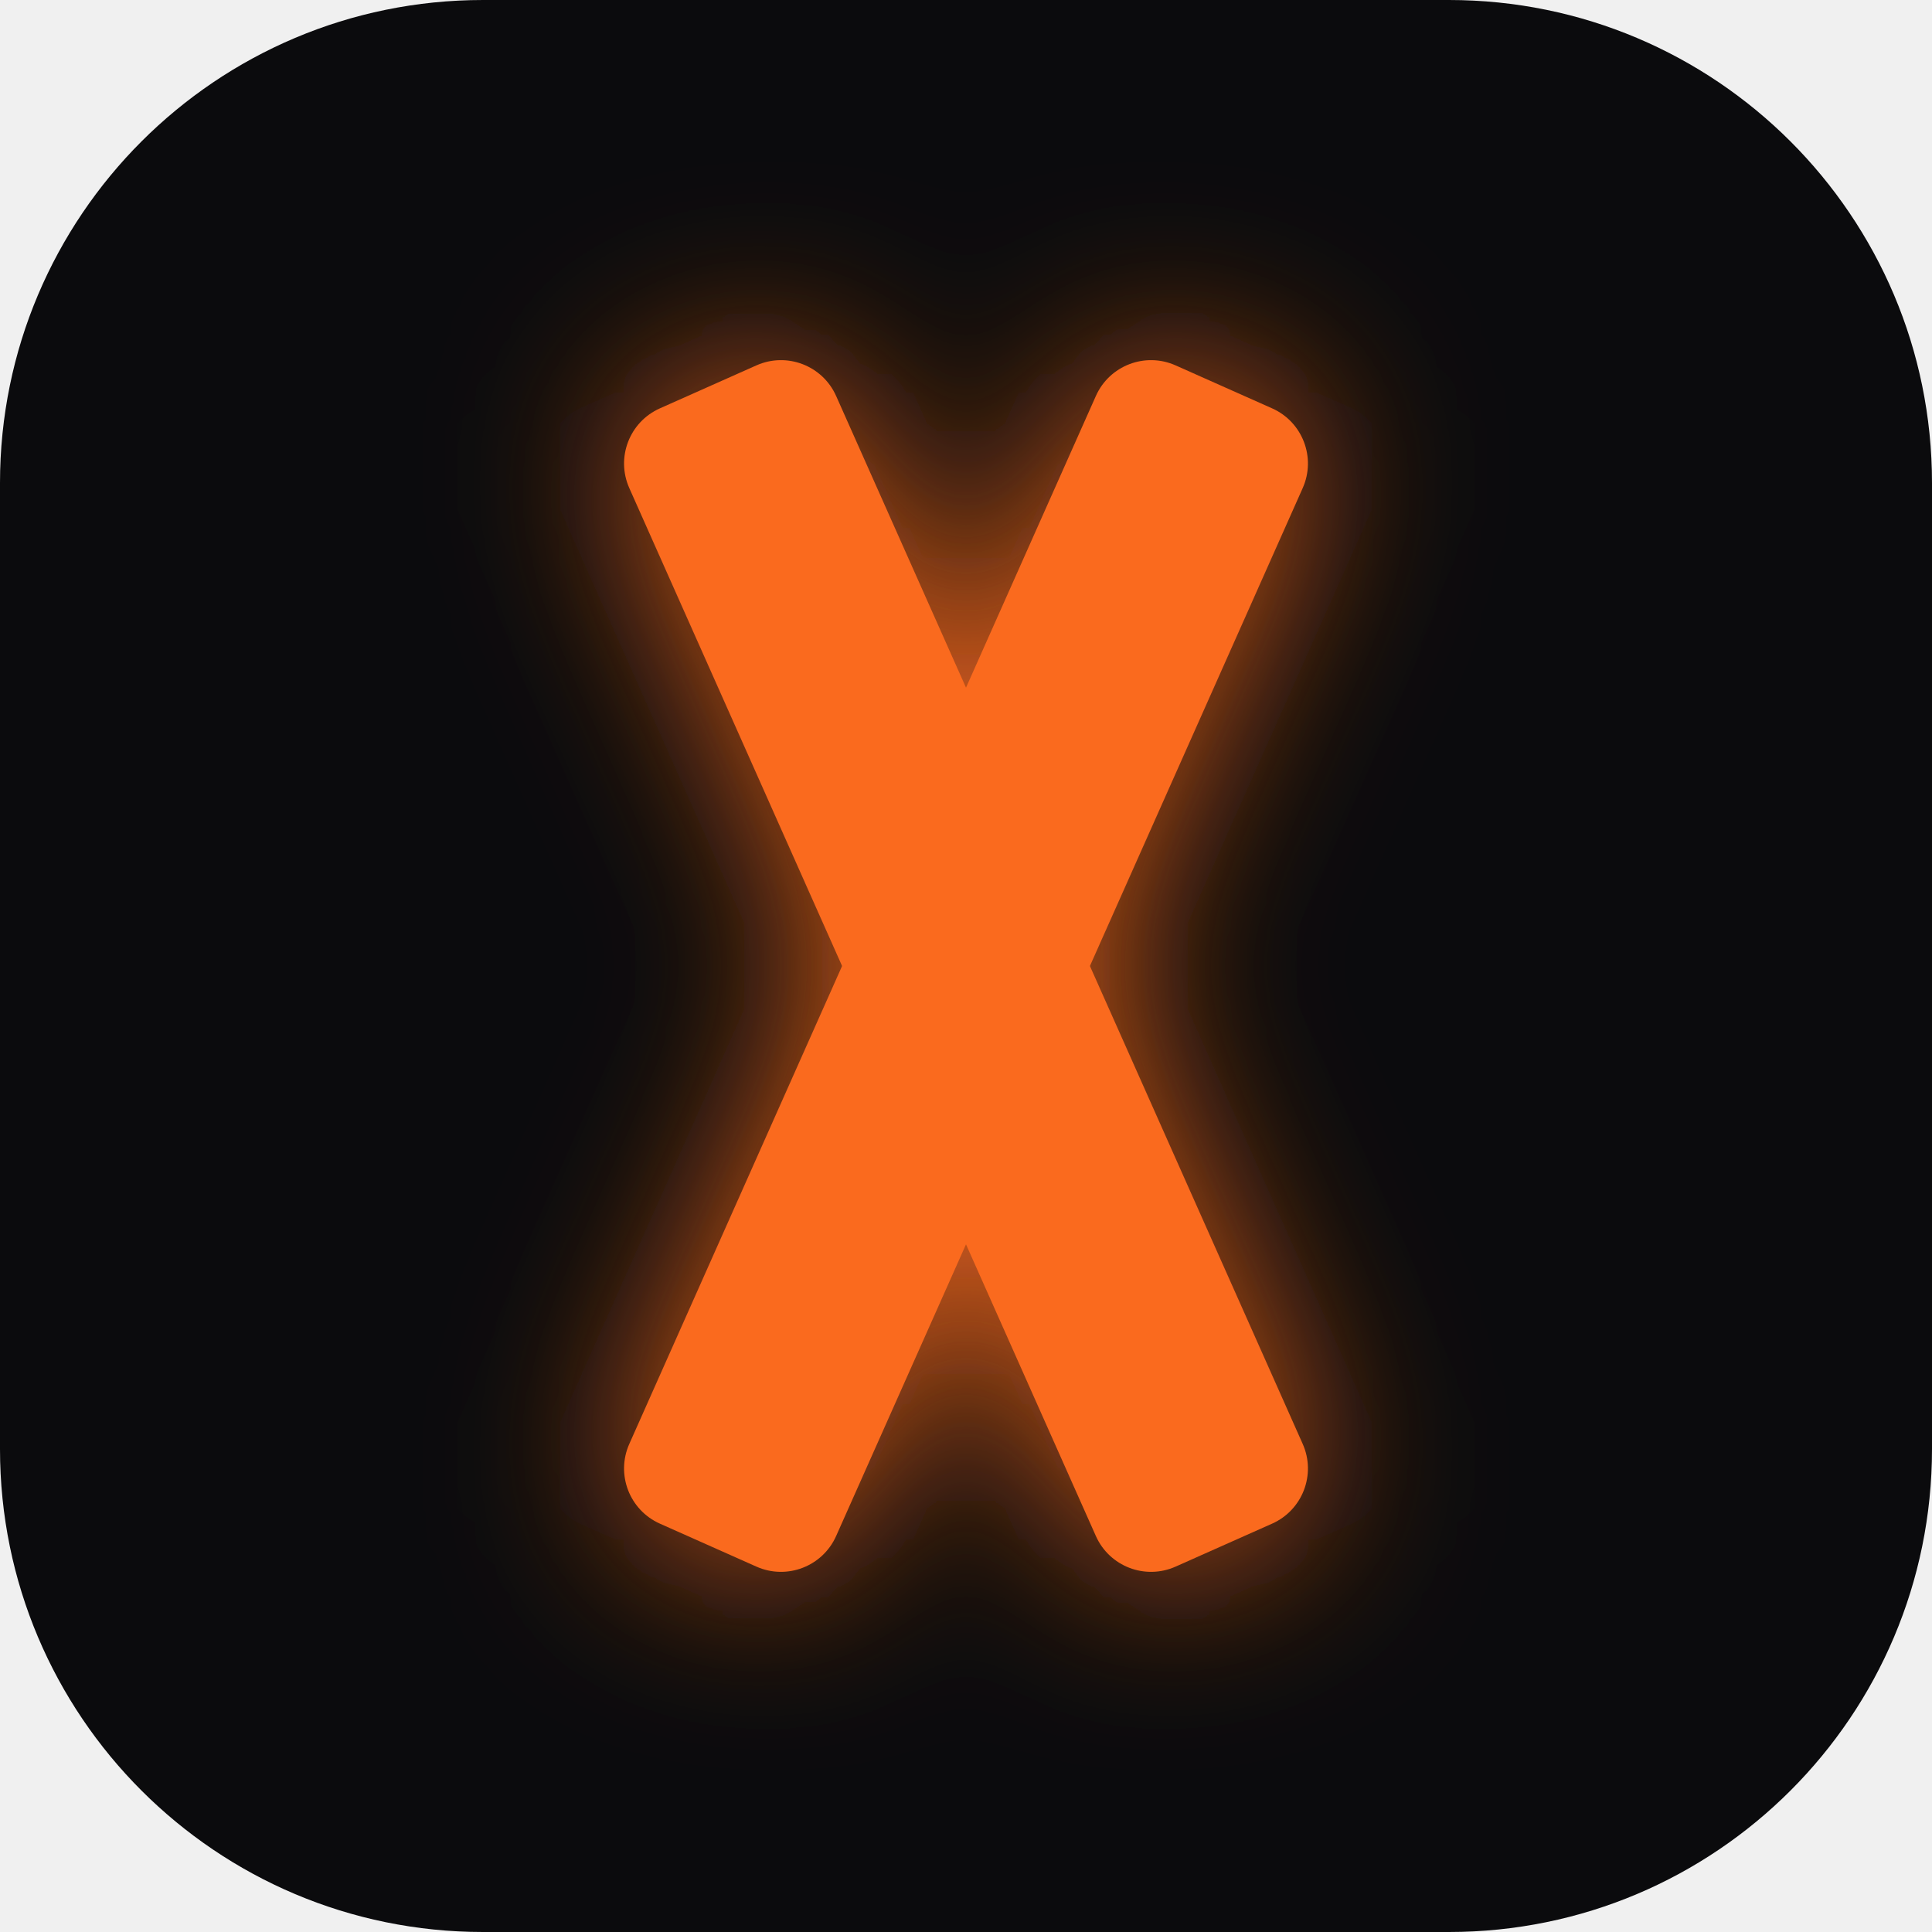
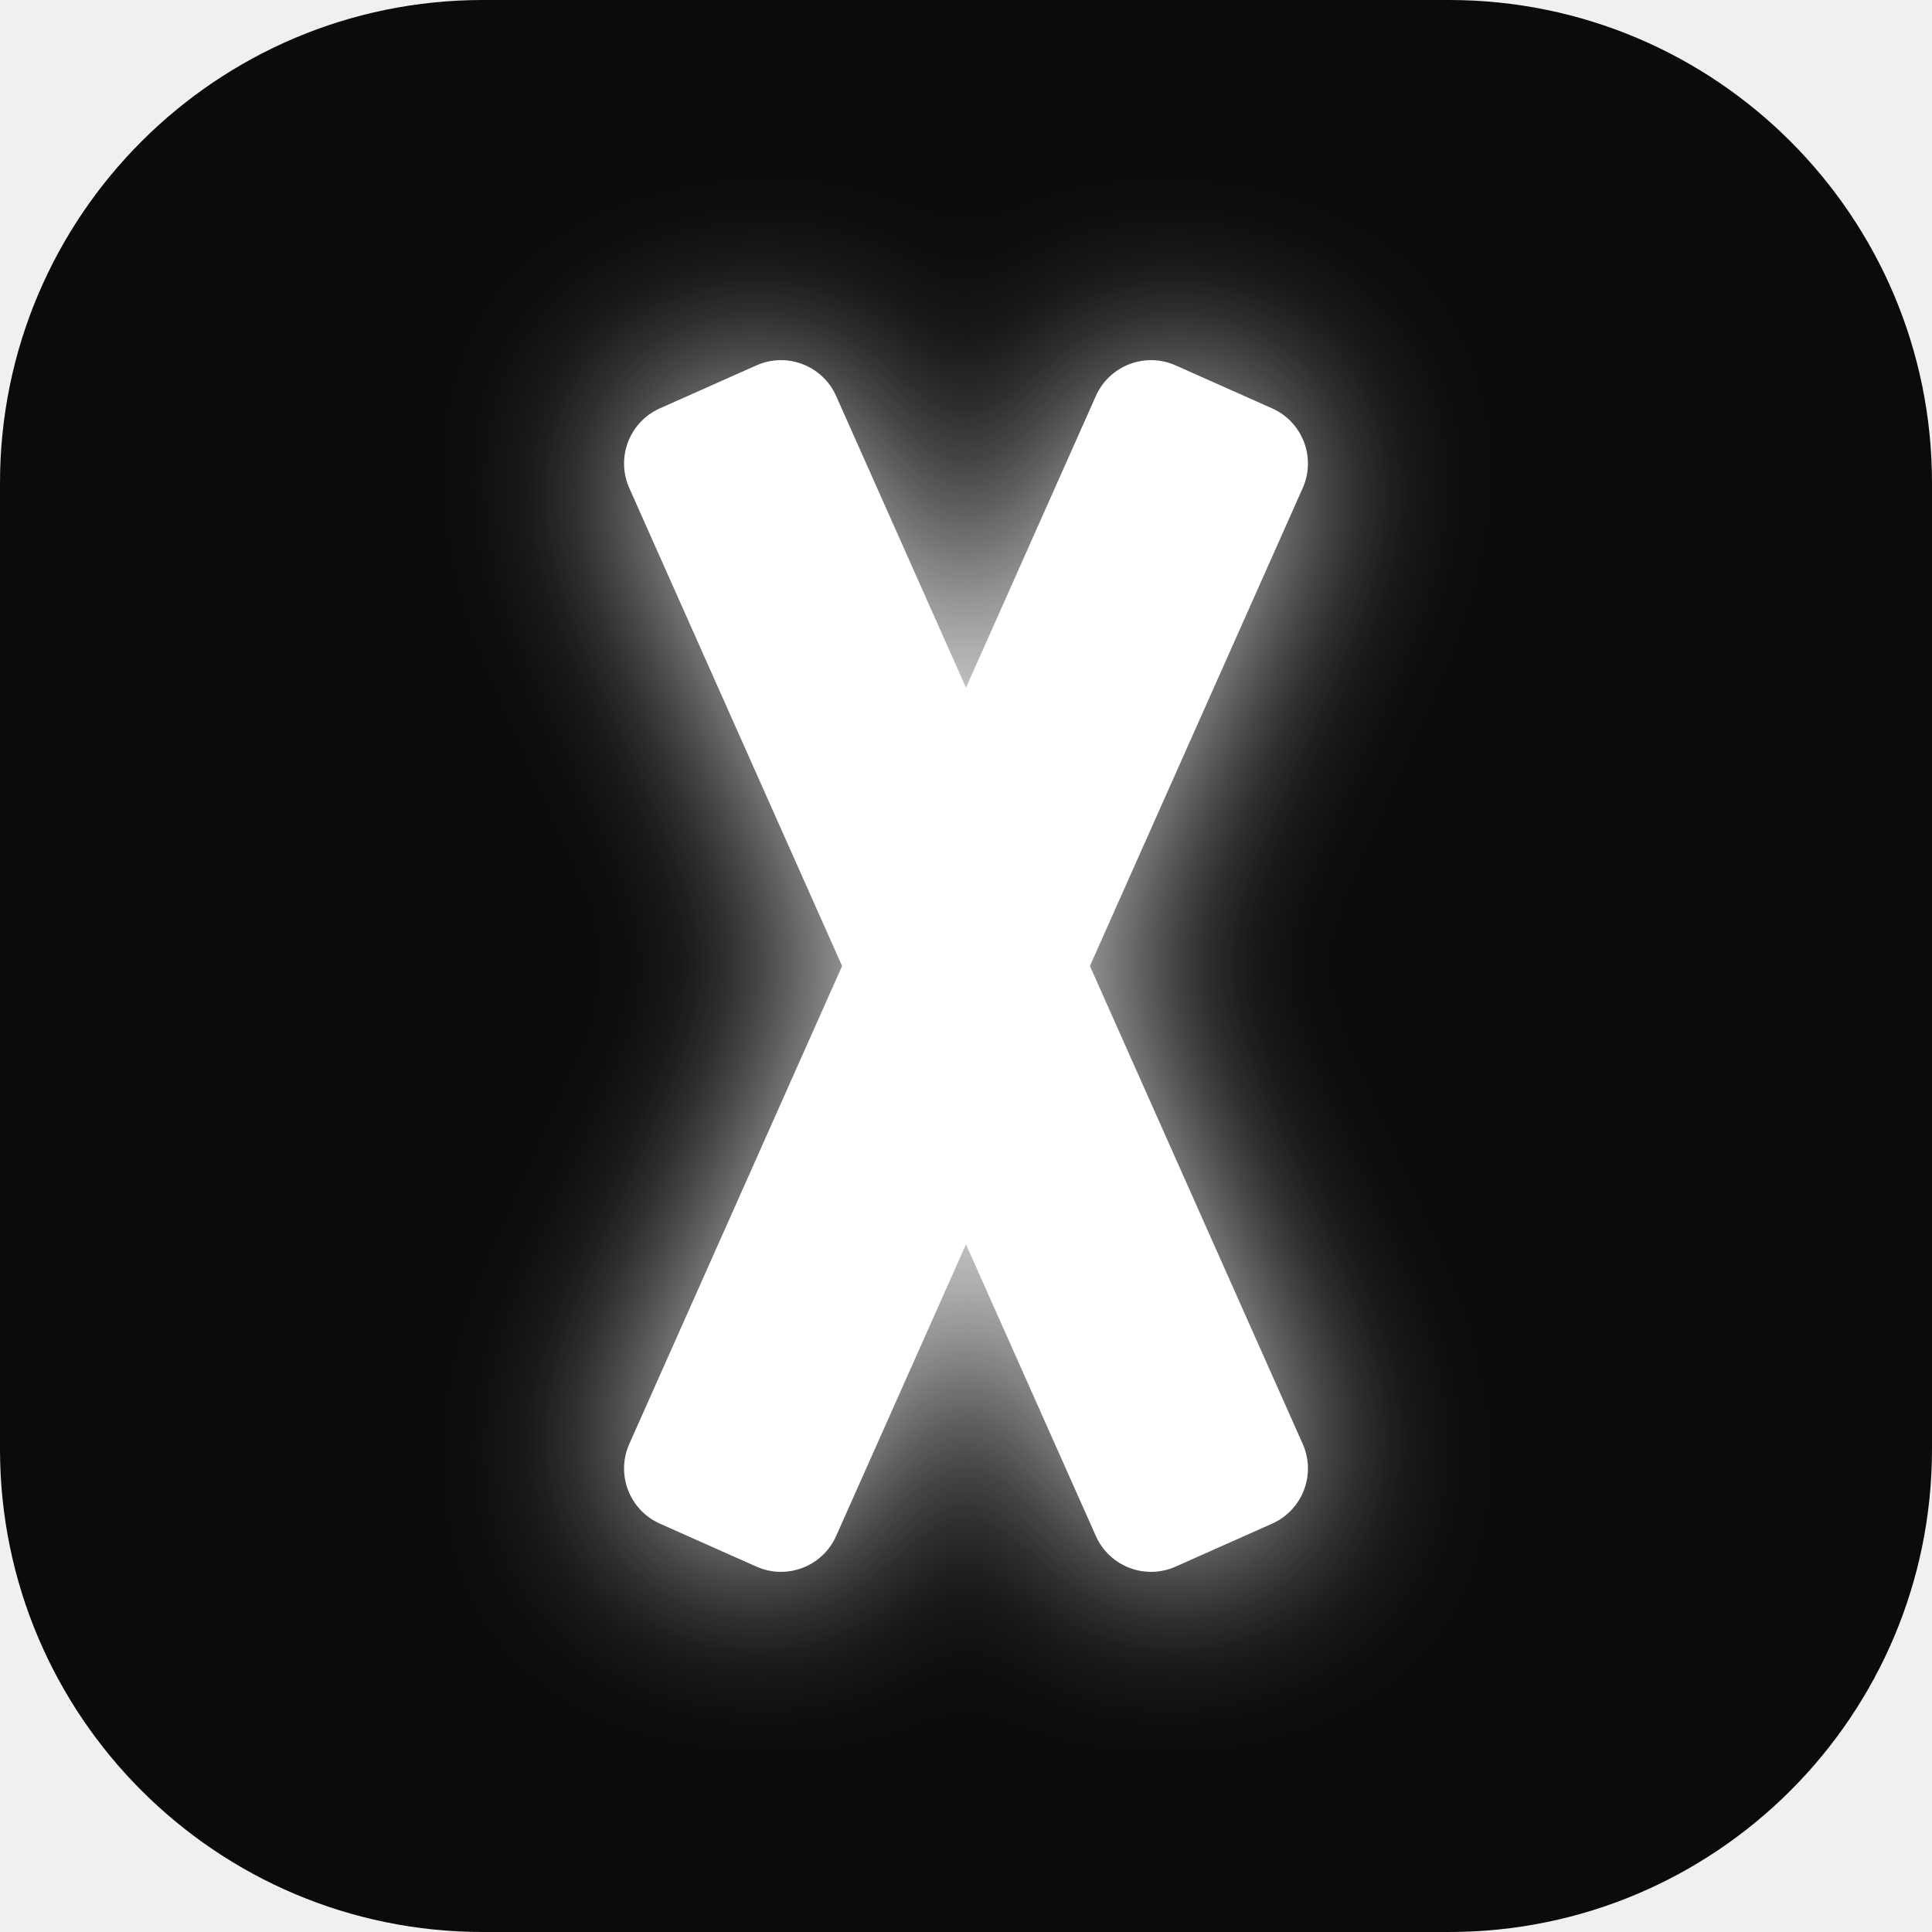
<svg xmlns="http://www.w3.org/2000/svg" viewBox="0 0 128 128" width="128" height="128" role="img" aria-label="eduXaction">
  <defs>
    <filter id="exaGlow" x="-60%" y="-60%" width="220%" height="220%">
      <feGaussianBlur stdDeviation="6" />
    </filter>
    <linearGradient id="exaShine" x1="0" y1="0" x2="1" y2="0">
-       <stop offset="0" stop-color="#FFF4EA" stop-opacity="0" />
-       <stop offset="0.5" stop-color="#FFF4EA" stop-opacity="0.95" />
-       <stop offset="1" stop-color="#FFF4EA" stop-opacity="0" />
+       <stop offset="0" stop-color="#FFC107" stop-opacity="0" />
+       <stop offset="0.5" stop-color="#FFC107" stop-opacity="0.95" />
+       <stop offset="1" stop-color="#FFC107" stop-opacity="0" />
    </linearGradient>
    <g id="exaX">
-       <rect x="56.5" y="22" width="15" height="84" rx="4" transform="rotate(24 64 64)" fill="#FA6A1E" />
-       <rect x="56.5" y="22" width="15" height="84" rx="4" transform="rotate(-24 64 64)" fill="#FA6A1E" />
+       <rect x="56.5" y="22" width="15" height="84" rx="4" transform="rotate(24 64 64)" fill="#FFFFFF" />
+       <rect x="56.5" y="22" width="15" height="84" rx="4" transform="rotate(-24 64 64)" fill="#FFFFFF" />
    </g>
    <clipPath id="exaClip">
      <rect x="56.5" y="22" width="15" height="84" rx="4" transform="rotate(24 64 64)" fill="#000" />
      <rect x="56.5" y="22" width="15" height="84" rx="4" transform="rotate(-24 64 64)" fill="#000" />
    </clipPath>
  </defs>
  <rect width="128" height="128" rx="32" fill="#0B0B0D" />
  <use href="#exaX" filter="url(#exaGlow)" opacity="0.85" />
  <use href="#exaX" />
  <g clip-path="url(#exaClip)">
    <rect x="-72" y="0" width="72" height="128" fill="url(#exaShine)" transform="skewX(-12)">
      
    </rect>
  </g>
</svg>
